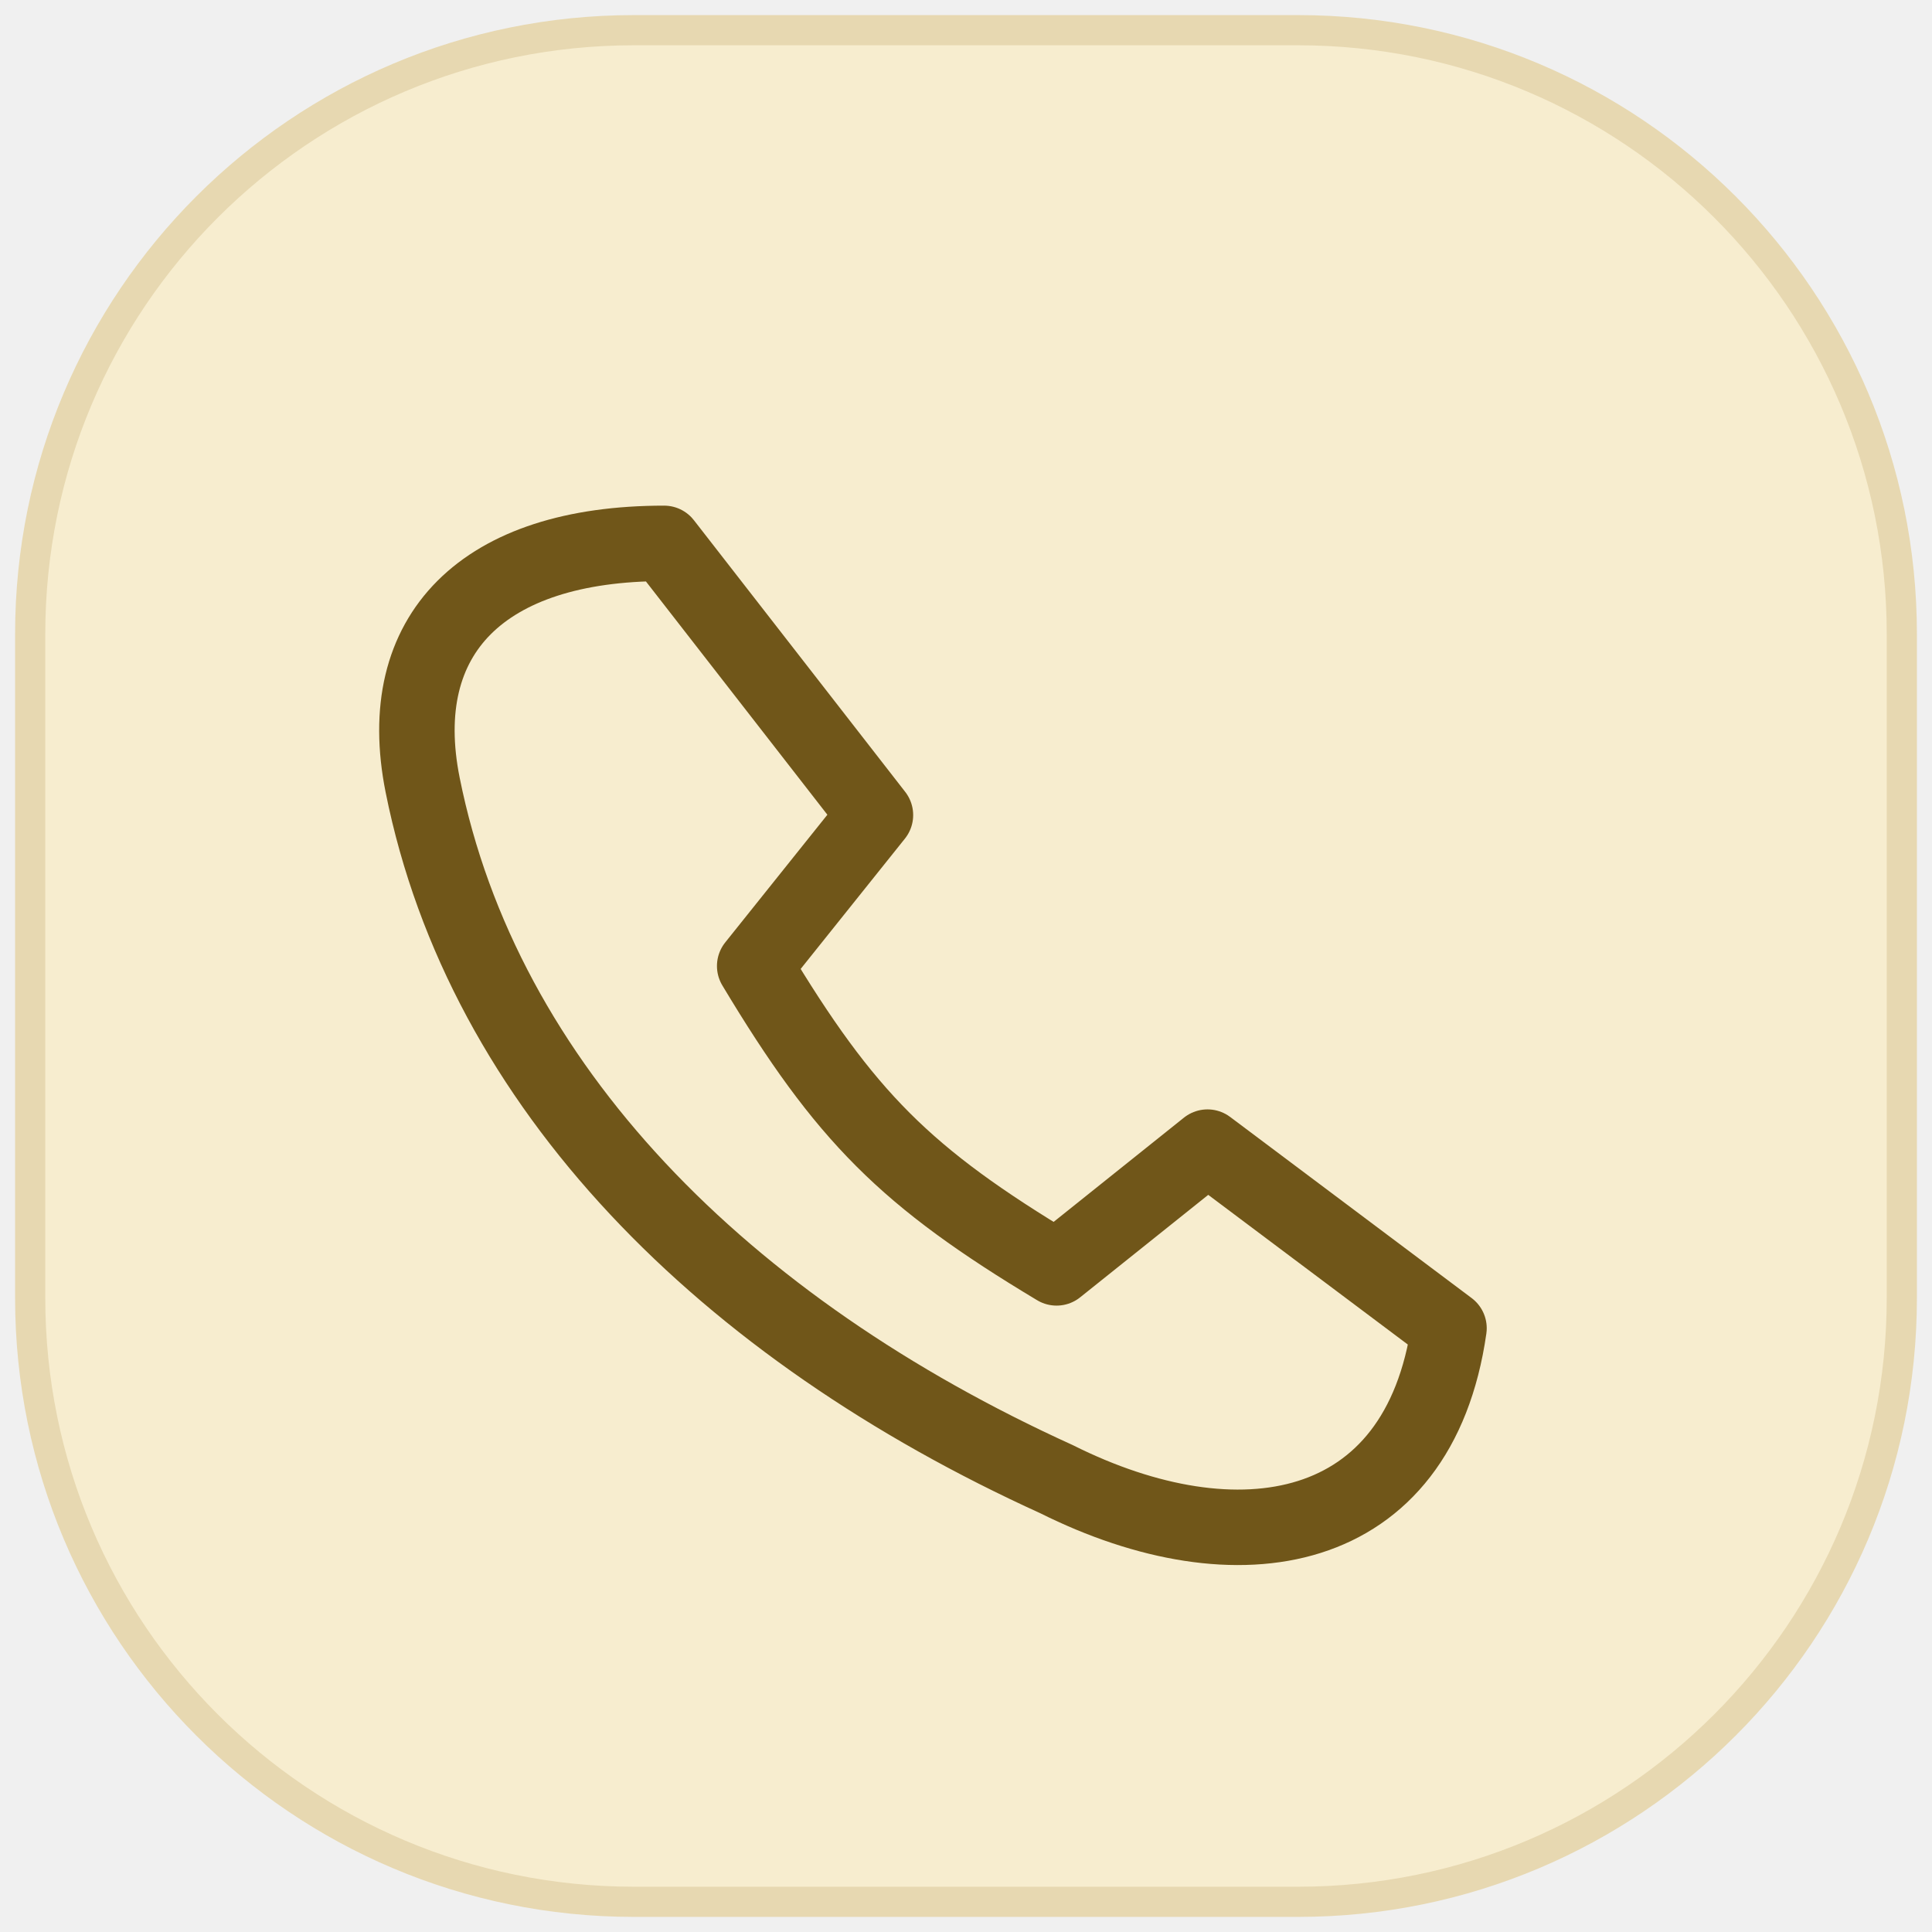
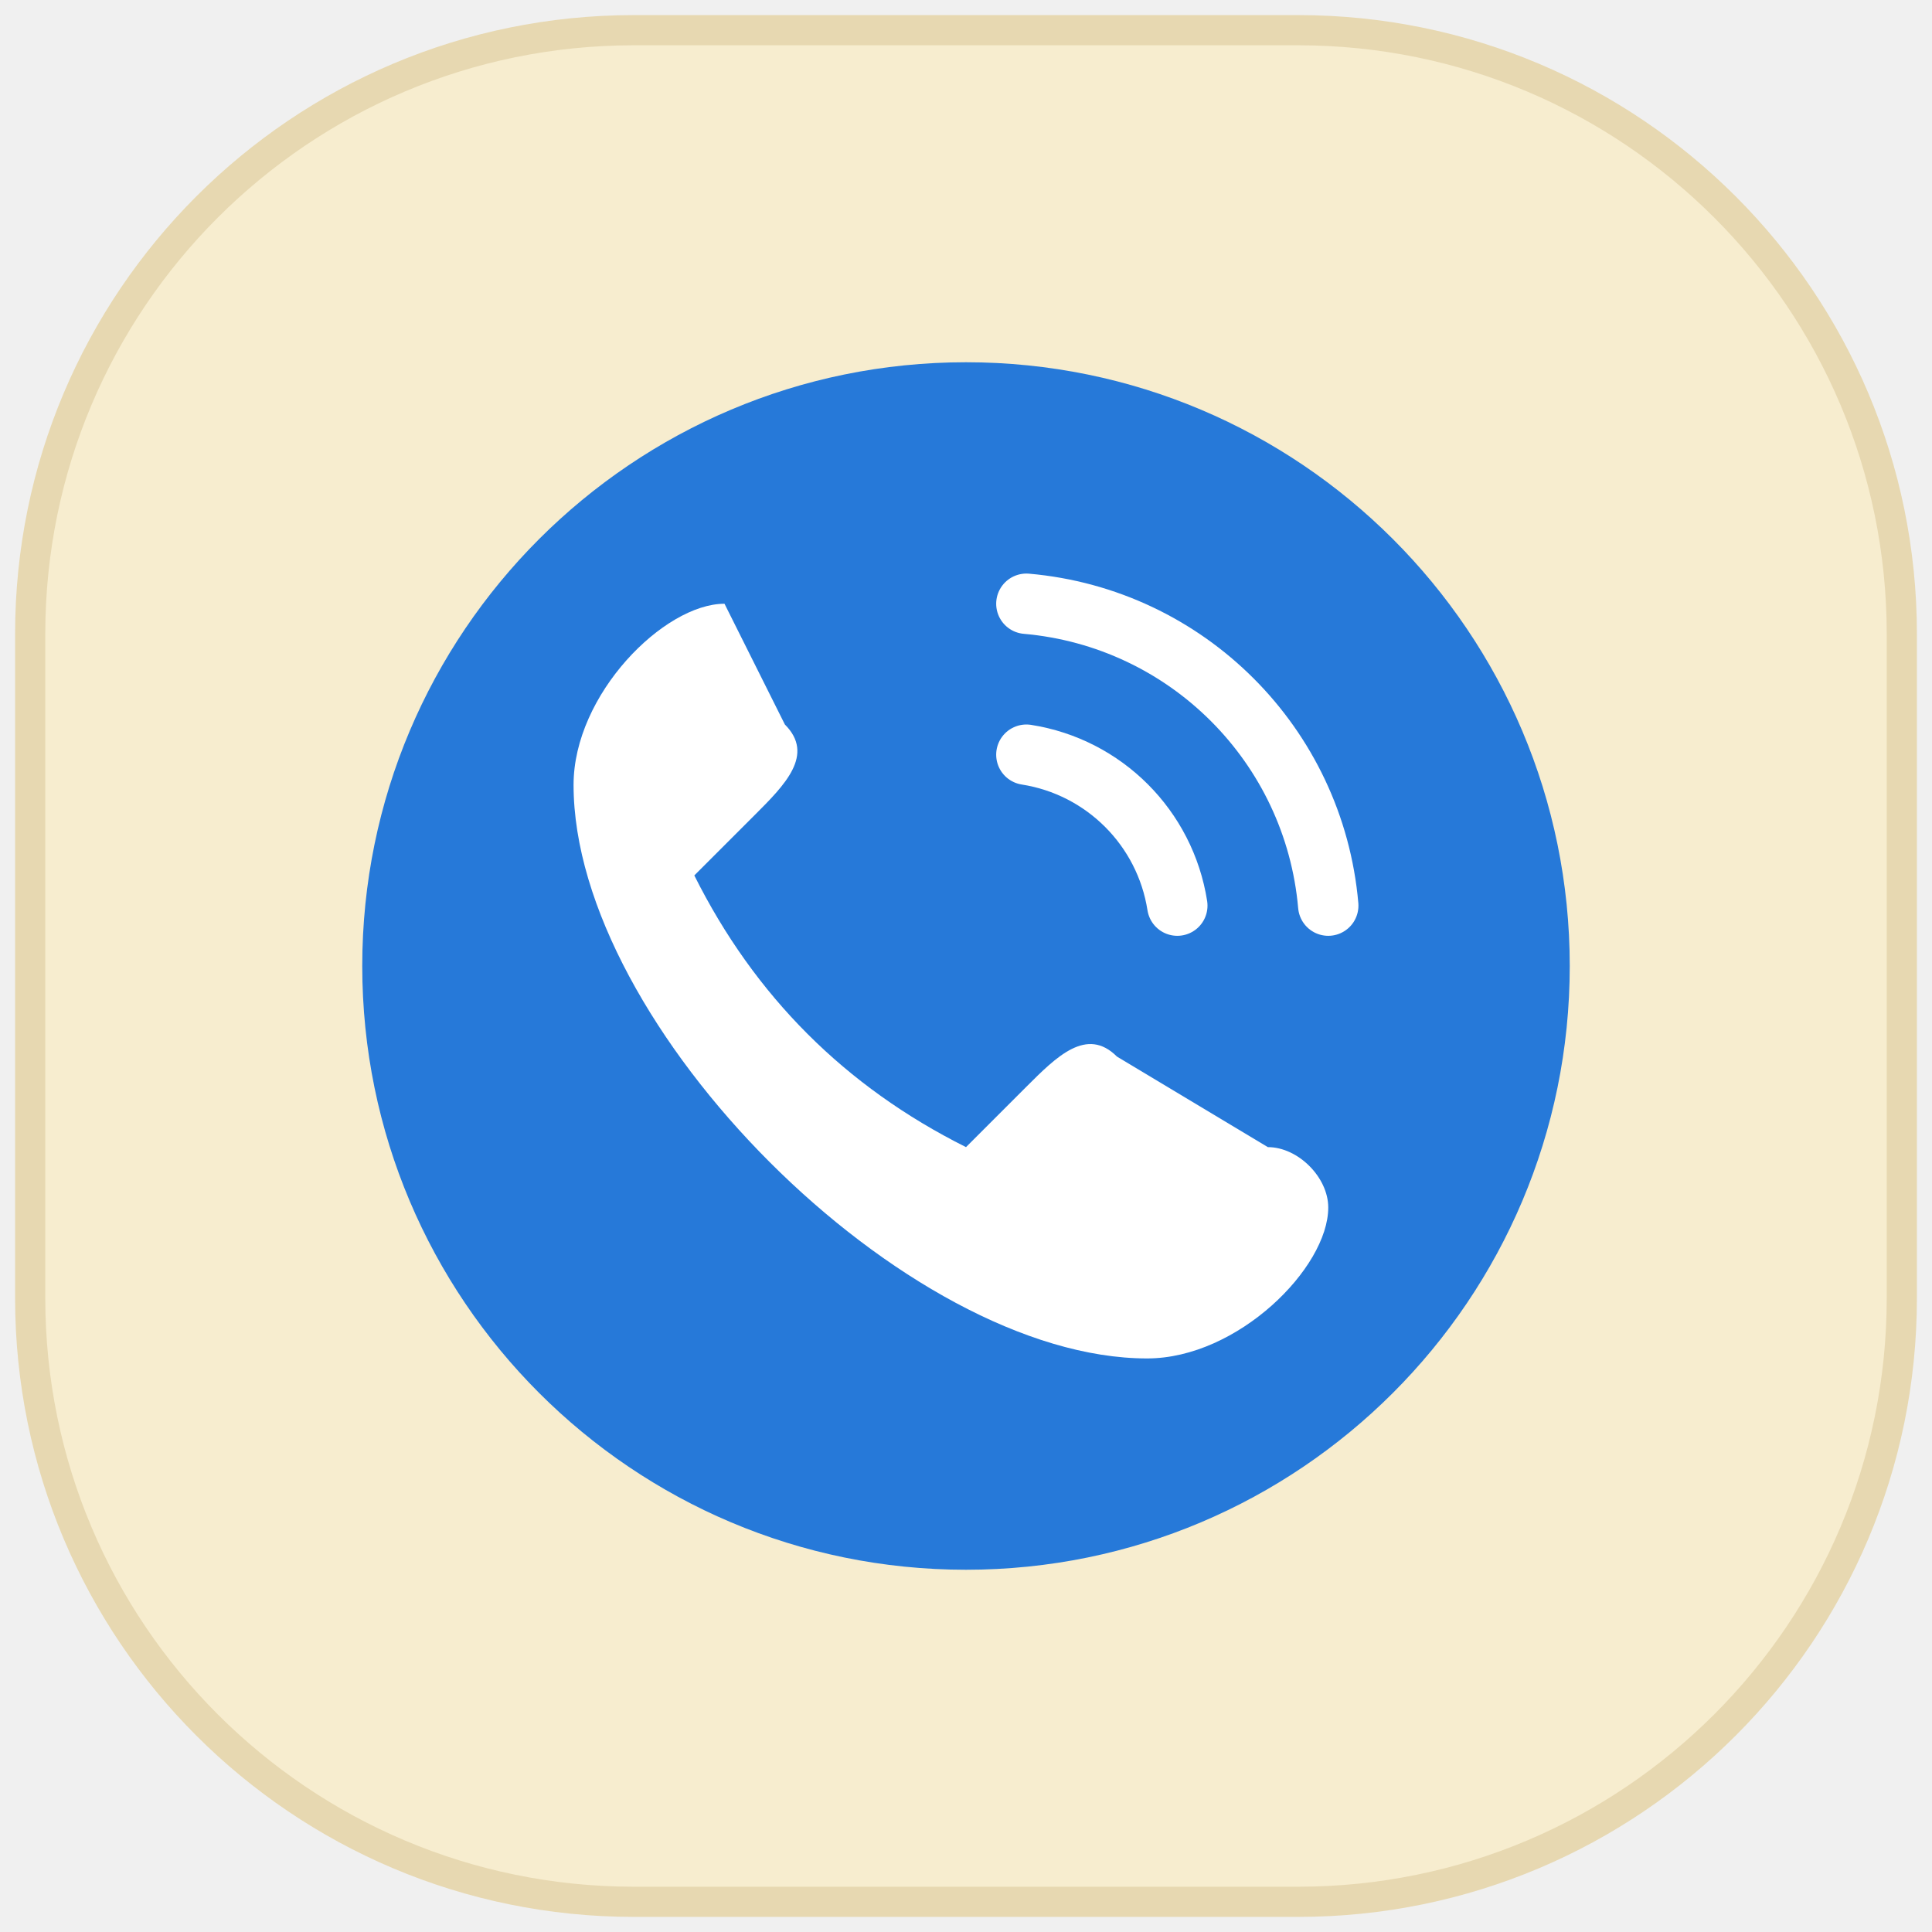
<svg xmlns="http://www.w3.org/2000/svg" width="64" height="64" viewBox="0 0 64 64">
  <rect x="1" y="1" width="62" height="62" rx="20" fill="#F7EDCF" stroke="#E7D8B1" />
-   <path d="M22 18l7 9-4 5c3 5 5 7 10 10l5-4 8 6c-1 7-7 8-13 5-11-5-19-13-21-23-1-5 2-8 8-8z" fill="none" stroke="#705619" stroke-width="2.5" stroke-linejoin="round" />
+   <circle cx="32" cy="32" r="20" fill="#2679D9" />
+   <path d="M24 20c-2 0-5 3-5 6 0 8 11 19 19 19 3 0 6-3 6-5 0-1-1-2-2-2l-5-3c-1-1-2 0-3 1l-2 2c-4-2-7-5-9-9l2-2c1-1 2-2 1-3l-2-4z" fill="white" />
+   <path d="M34 20a11 11 0 0 1 10 10M34 25a6 6 0 0 1 5 5" fill="none" stroke="white" stroke-width="2" stroke-linecap="round" />
</svg>
